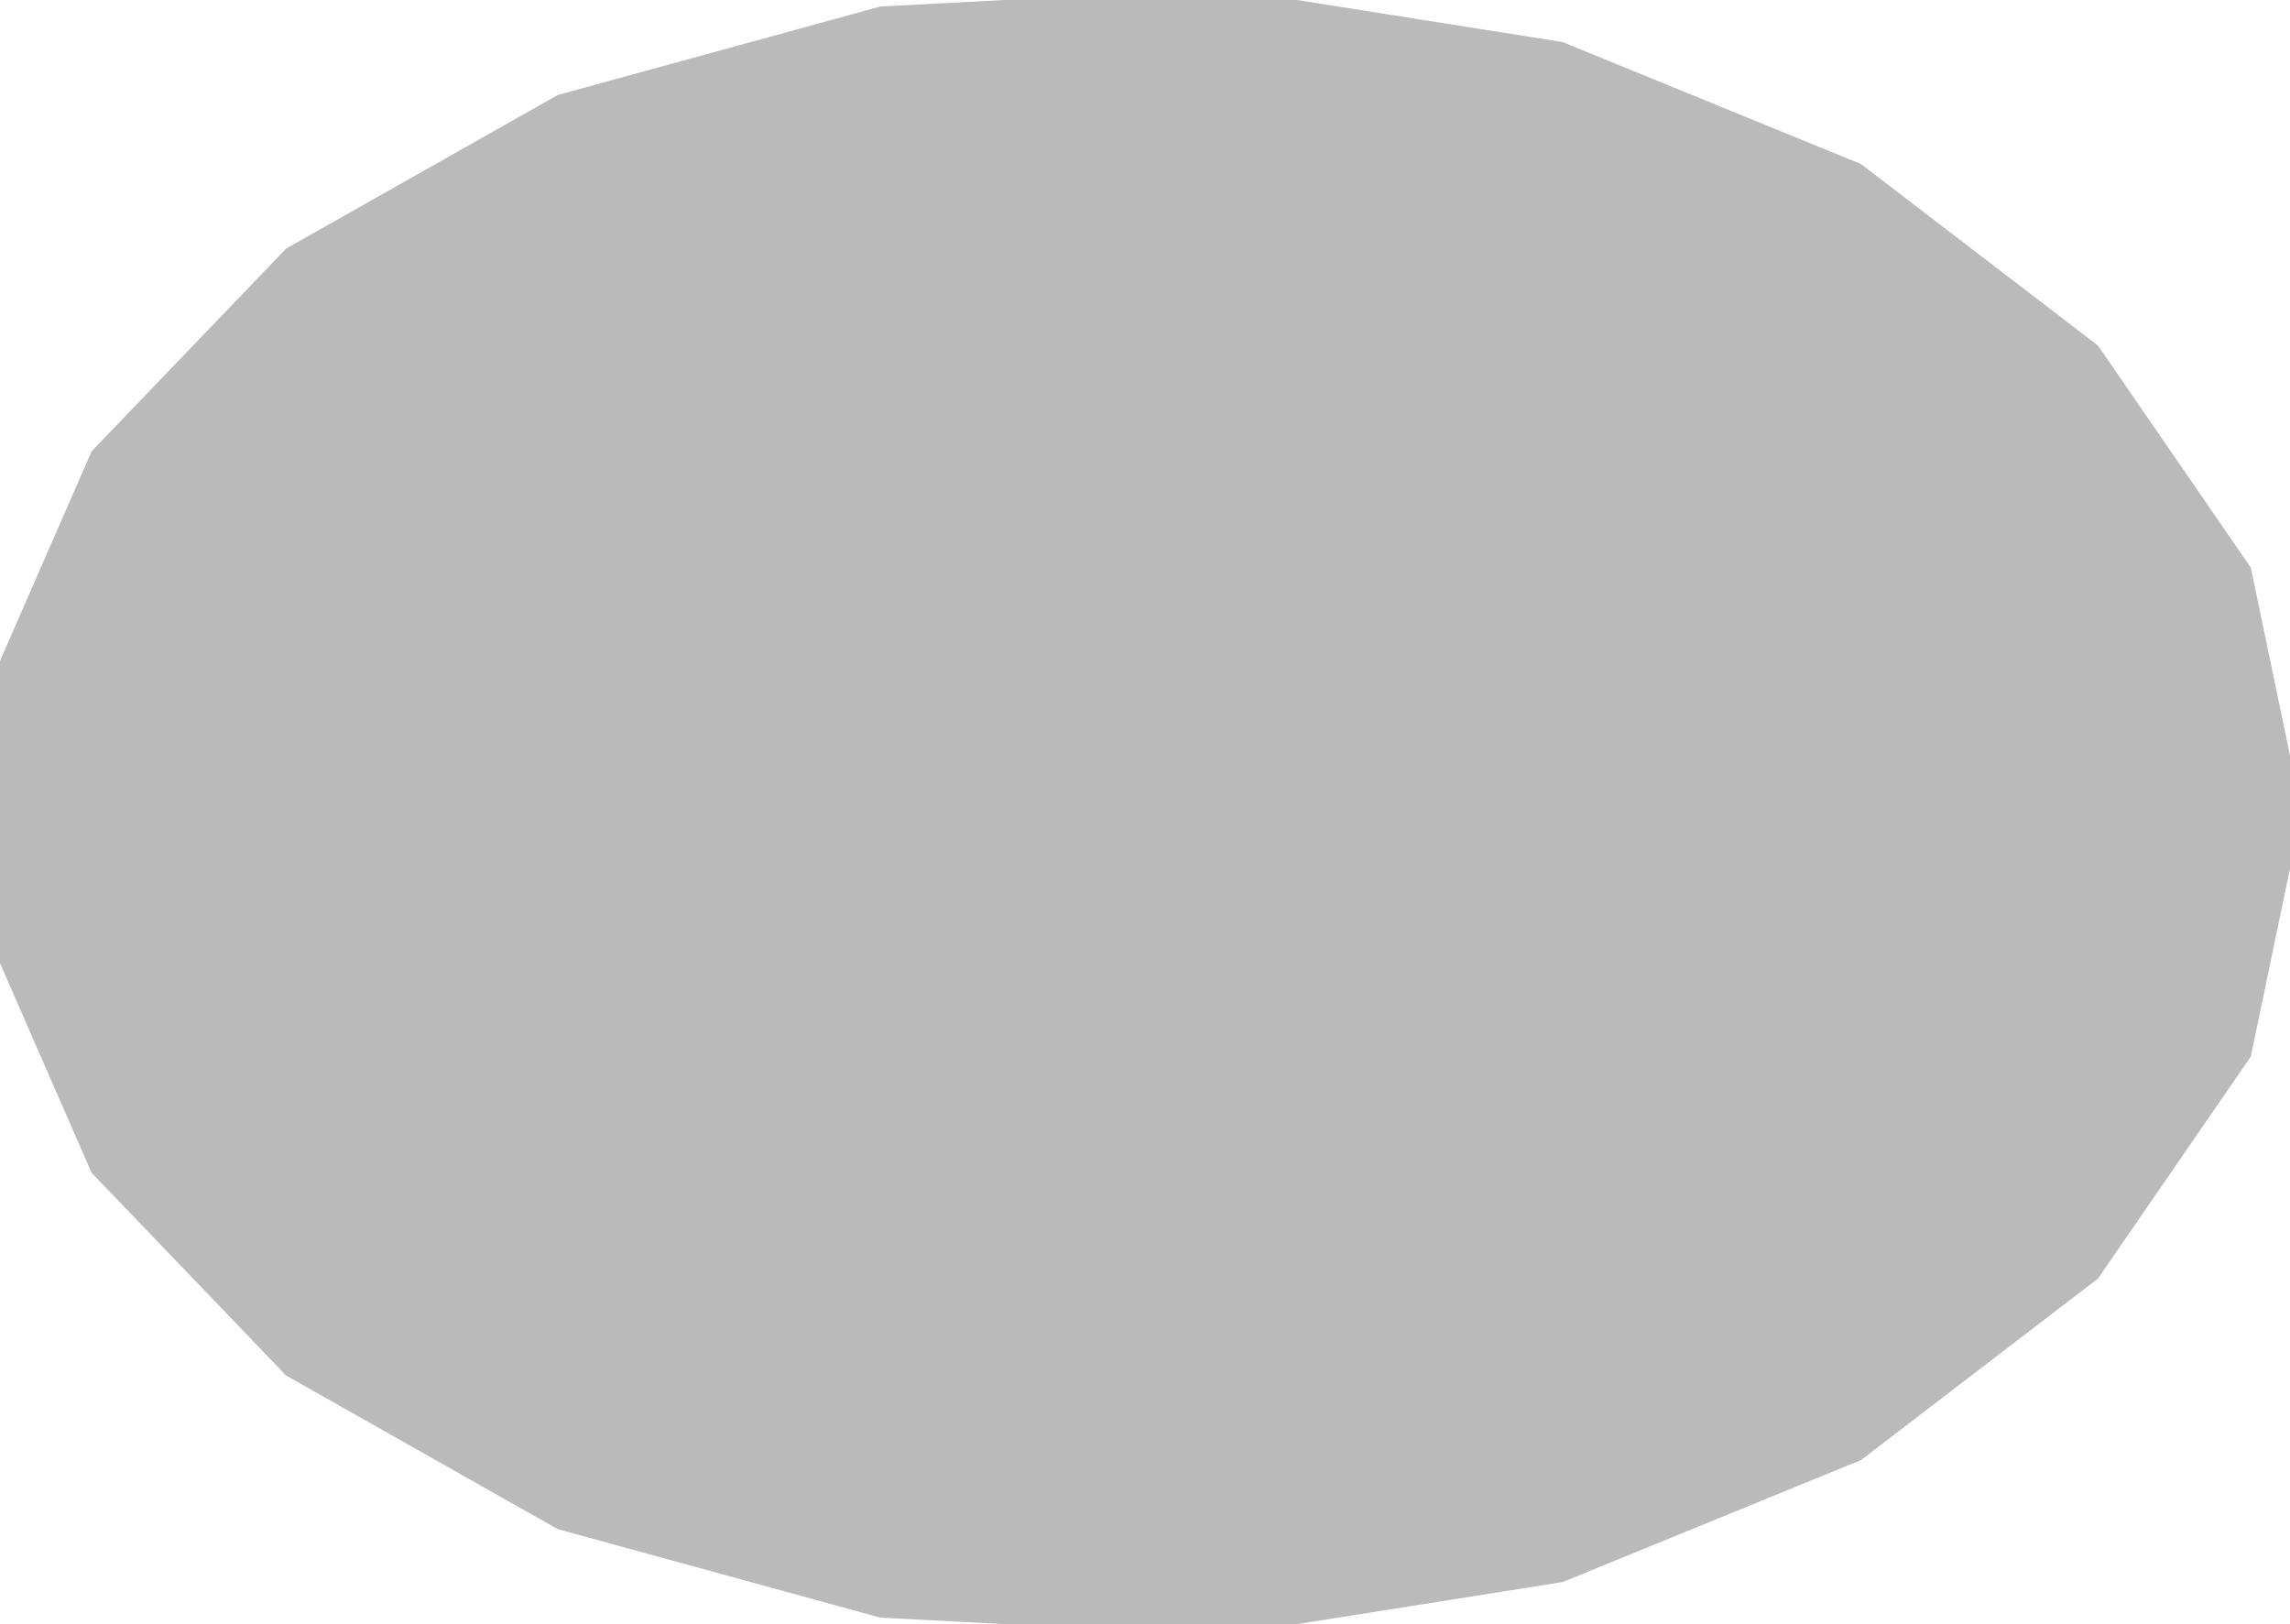
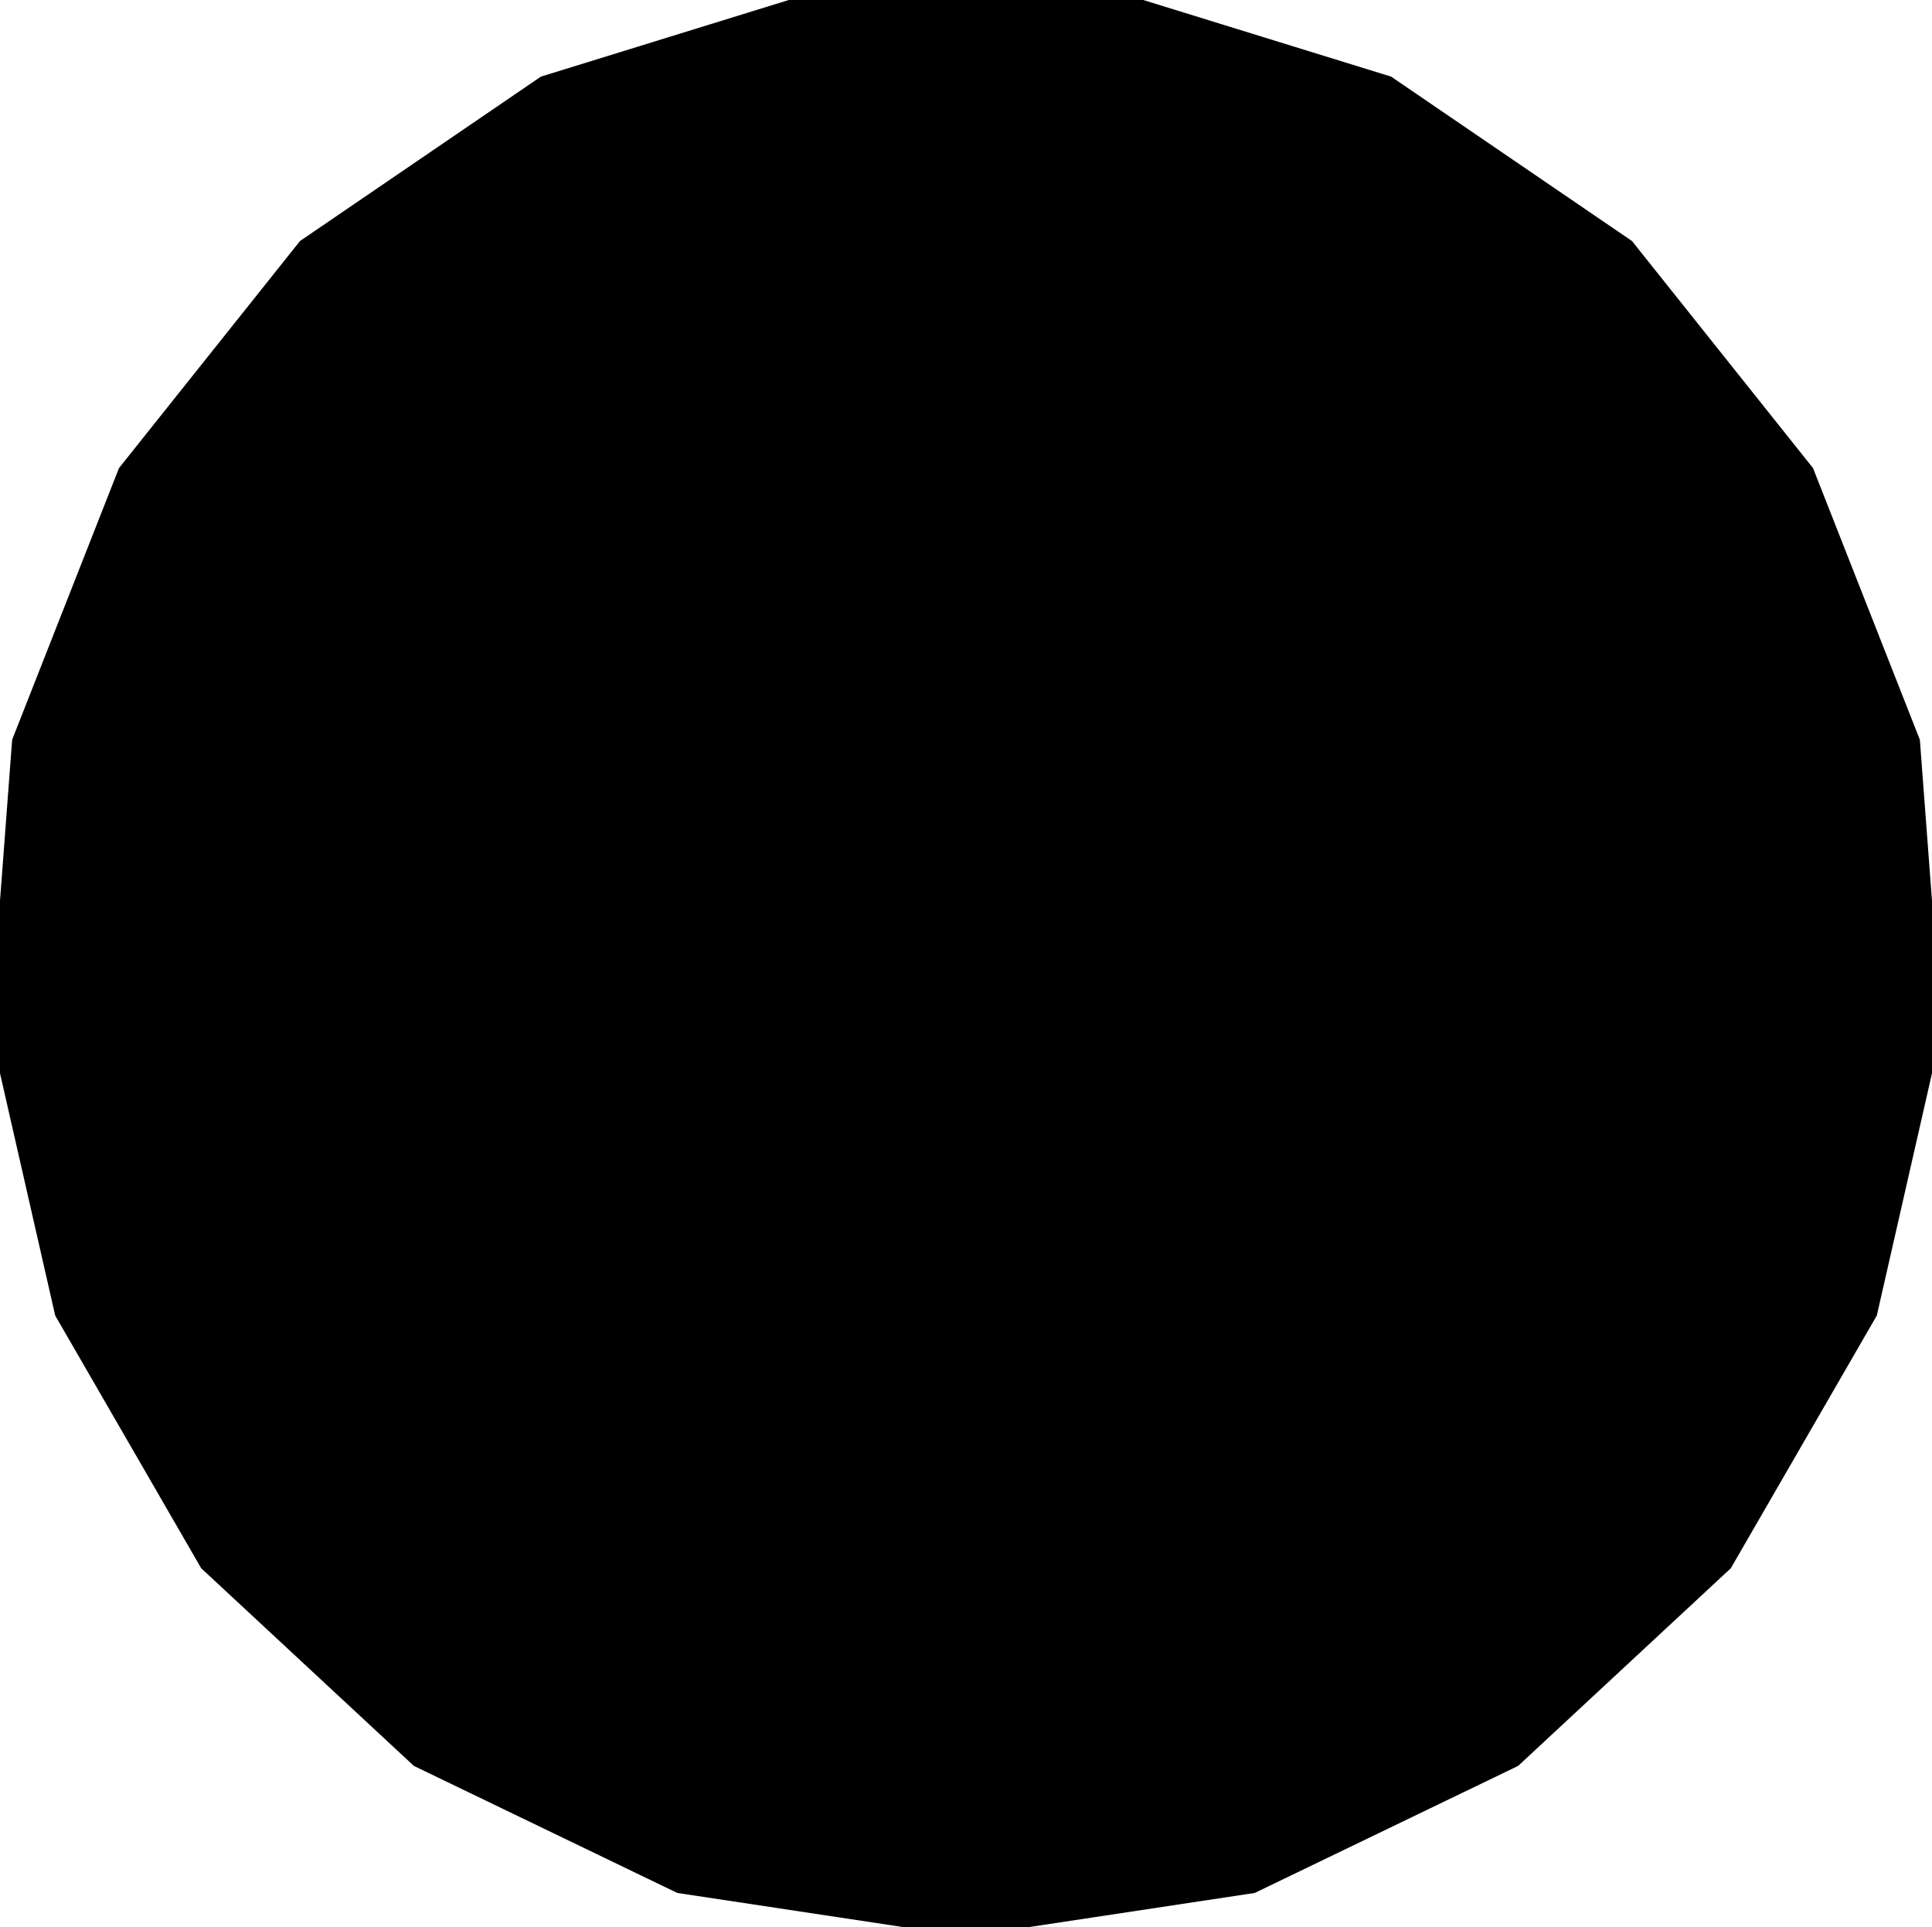
- <svg xmlns="http://www.w3.org/2000/svg" baseProfile="tiny" height="7.049mm" width="9.94mm" viewBox="-4.94 -3.525 9.94 7.049" version="1.1" stroke="black" stroke-width=".1" fill="none">
-   <path fill="#bababa" stroke="#bababa" d="M4.783 -1.041 L5 0 L4.783 1.041 L4.13 1.99 L3.113 2.769 L1.829 3.294 L0.37 3.525 L-1.111 3.447 L-2.5 3.066 L-3.667 2.406 L-4.5 1.538 L-4.94 0.531 L-4.94 -0.531 L-4.5 -1.538 L-3.667 -2.406 L-2.5 -3.066 L-1.111 -3.447 L0.37 -3.525 L1.829 -3.294 L3.113 -2.769 L4.13 -1.99 z" />
+ <svg xmlns="http://www.w3.org/2000/svg" baseProfile="tiny" height="9.944mm" width="9.973mm" viewBox="-0.001 0.056 9.973 9.944" version="1.1" stroke="black" stroke-width=".1" fill="none">
+   <path fill="#000000" stroke="#000000" d="M9.64 6.827 L8.894 8.118 L7.807 9.128 L6.461 9.777 L4.986 10 L3.51 9.777 L2.164 9.128 L1.077 8.118 L0.331 6.827 L-0.001 5.37 L0.111 3.885 L0.657 2.497 L1.582 1.337 L2.813 0.497 L4.24 0.056 L5.731 0.056 L7.158 0.497 L8.389 1.337 L9.314 2.497 L9.86 3.885 L9.972 5.37 z" />
</svg>
